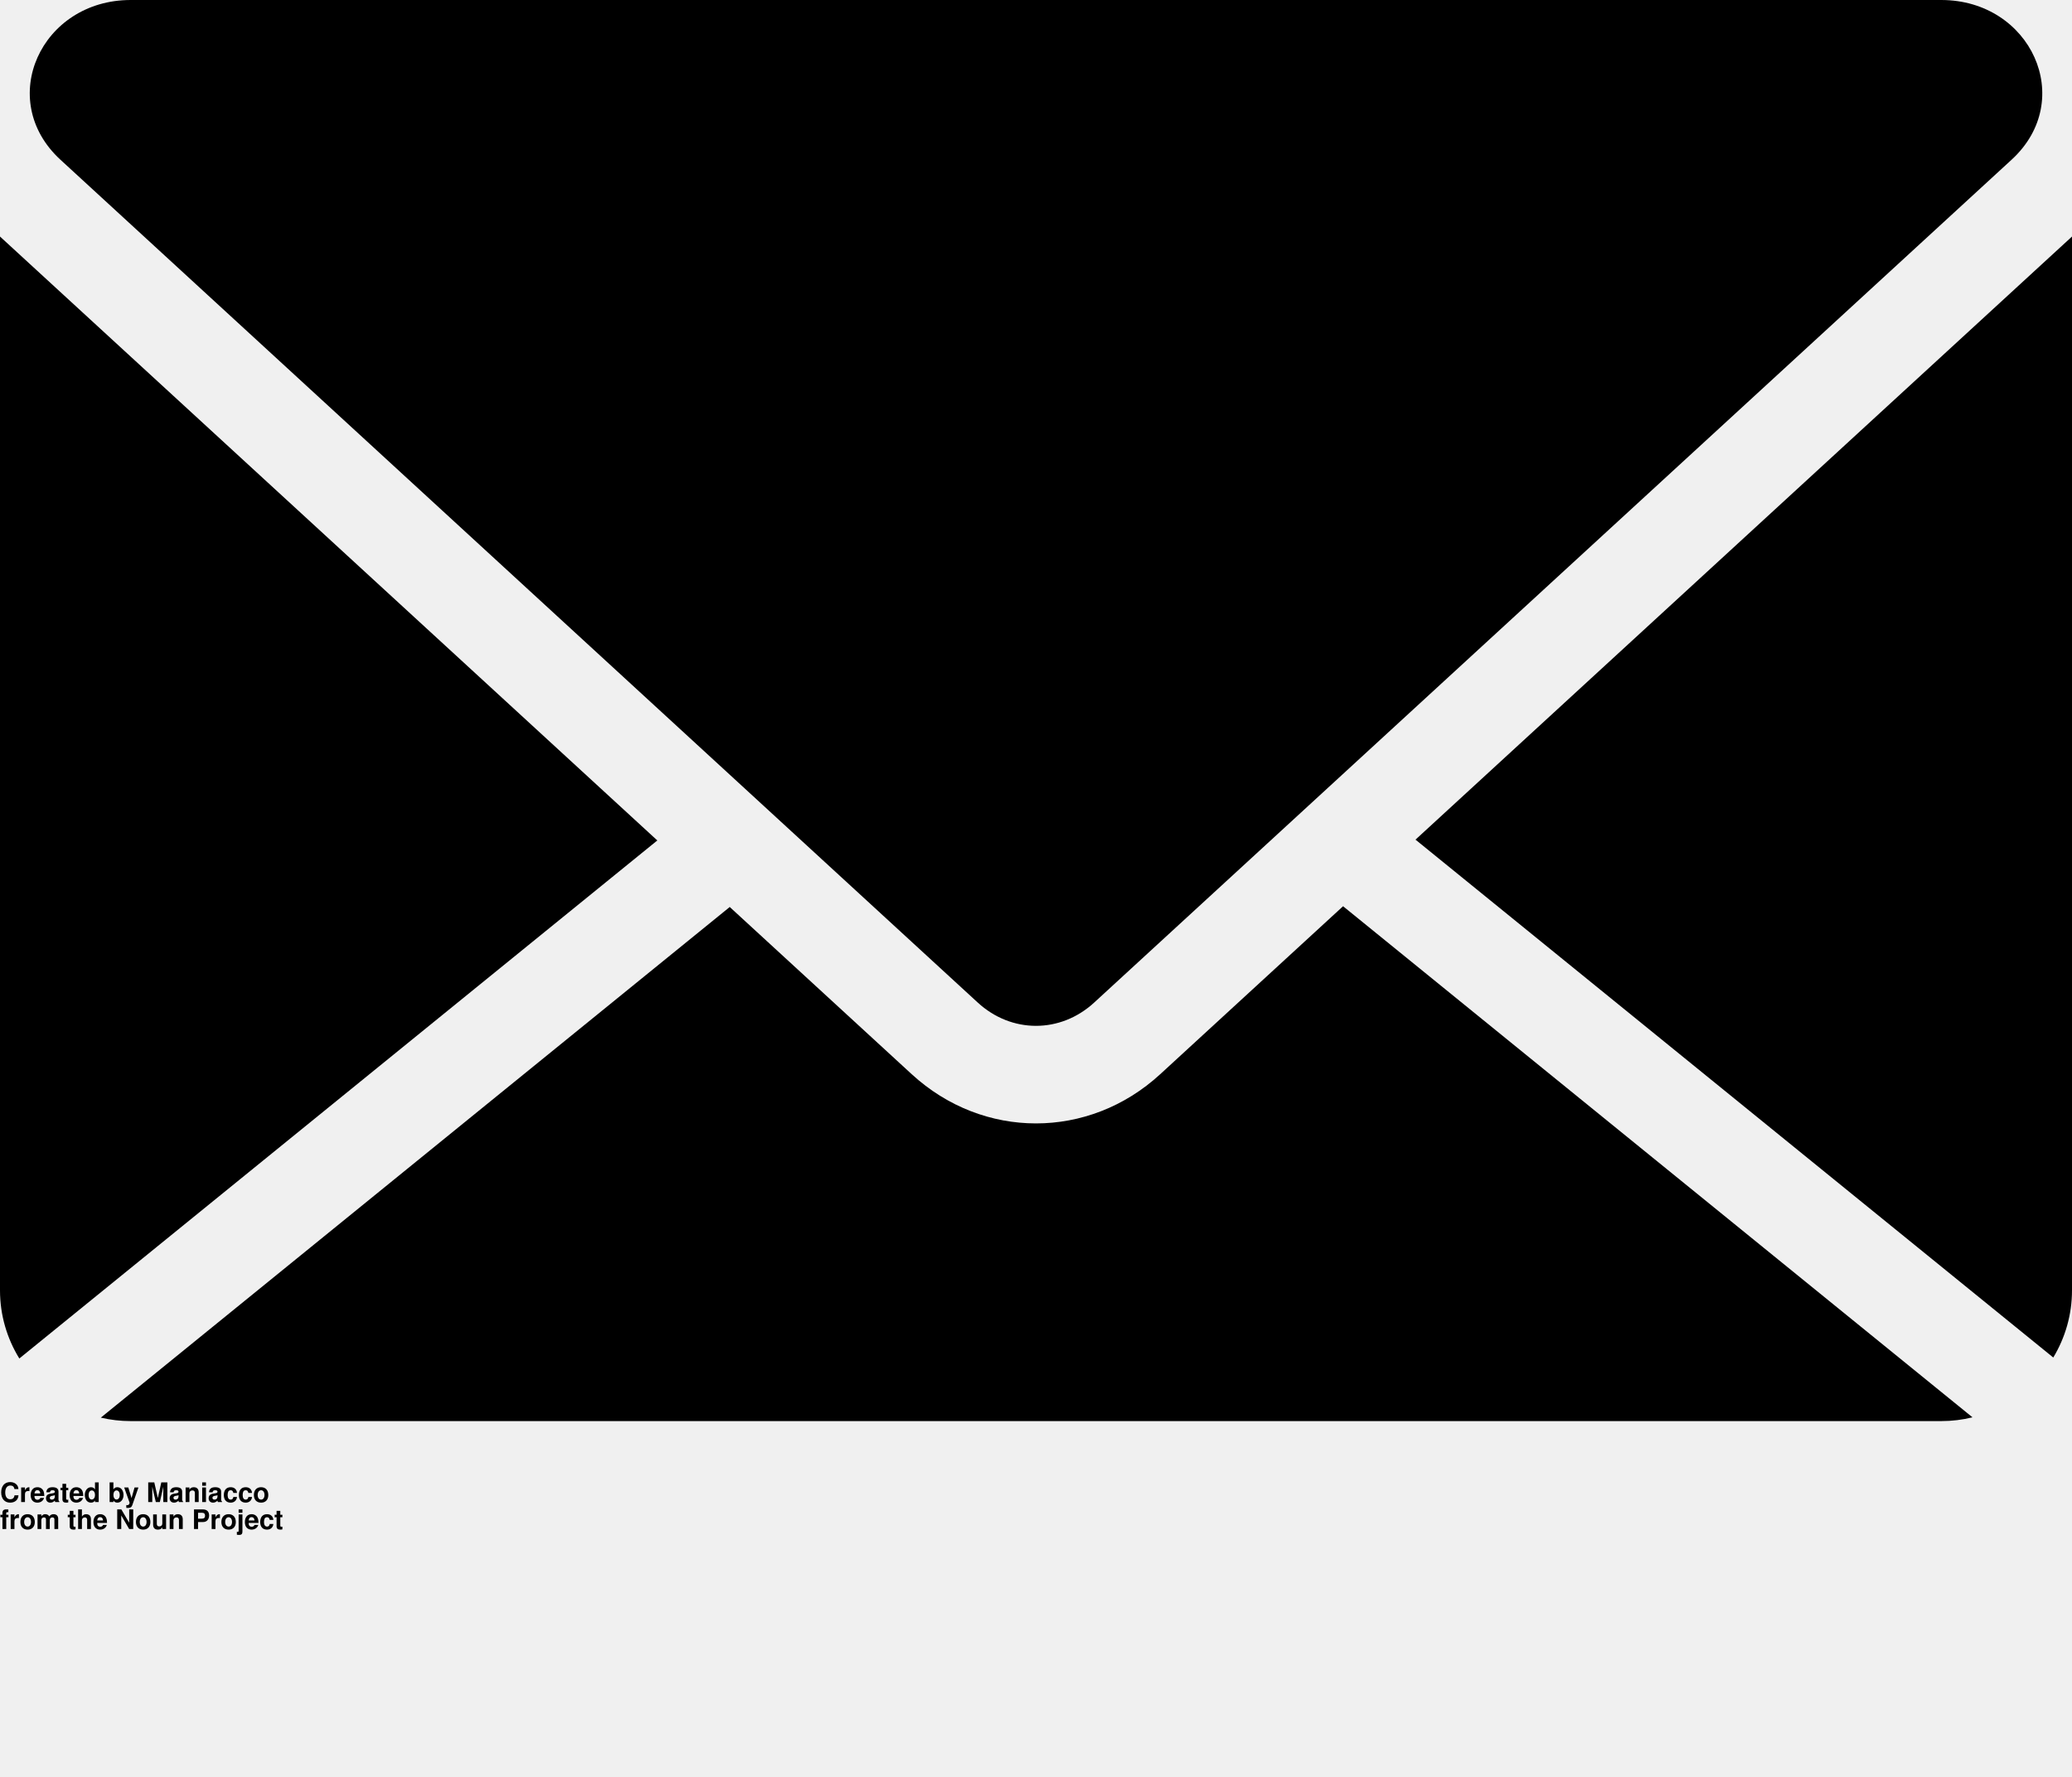
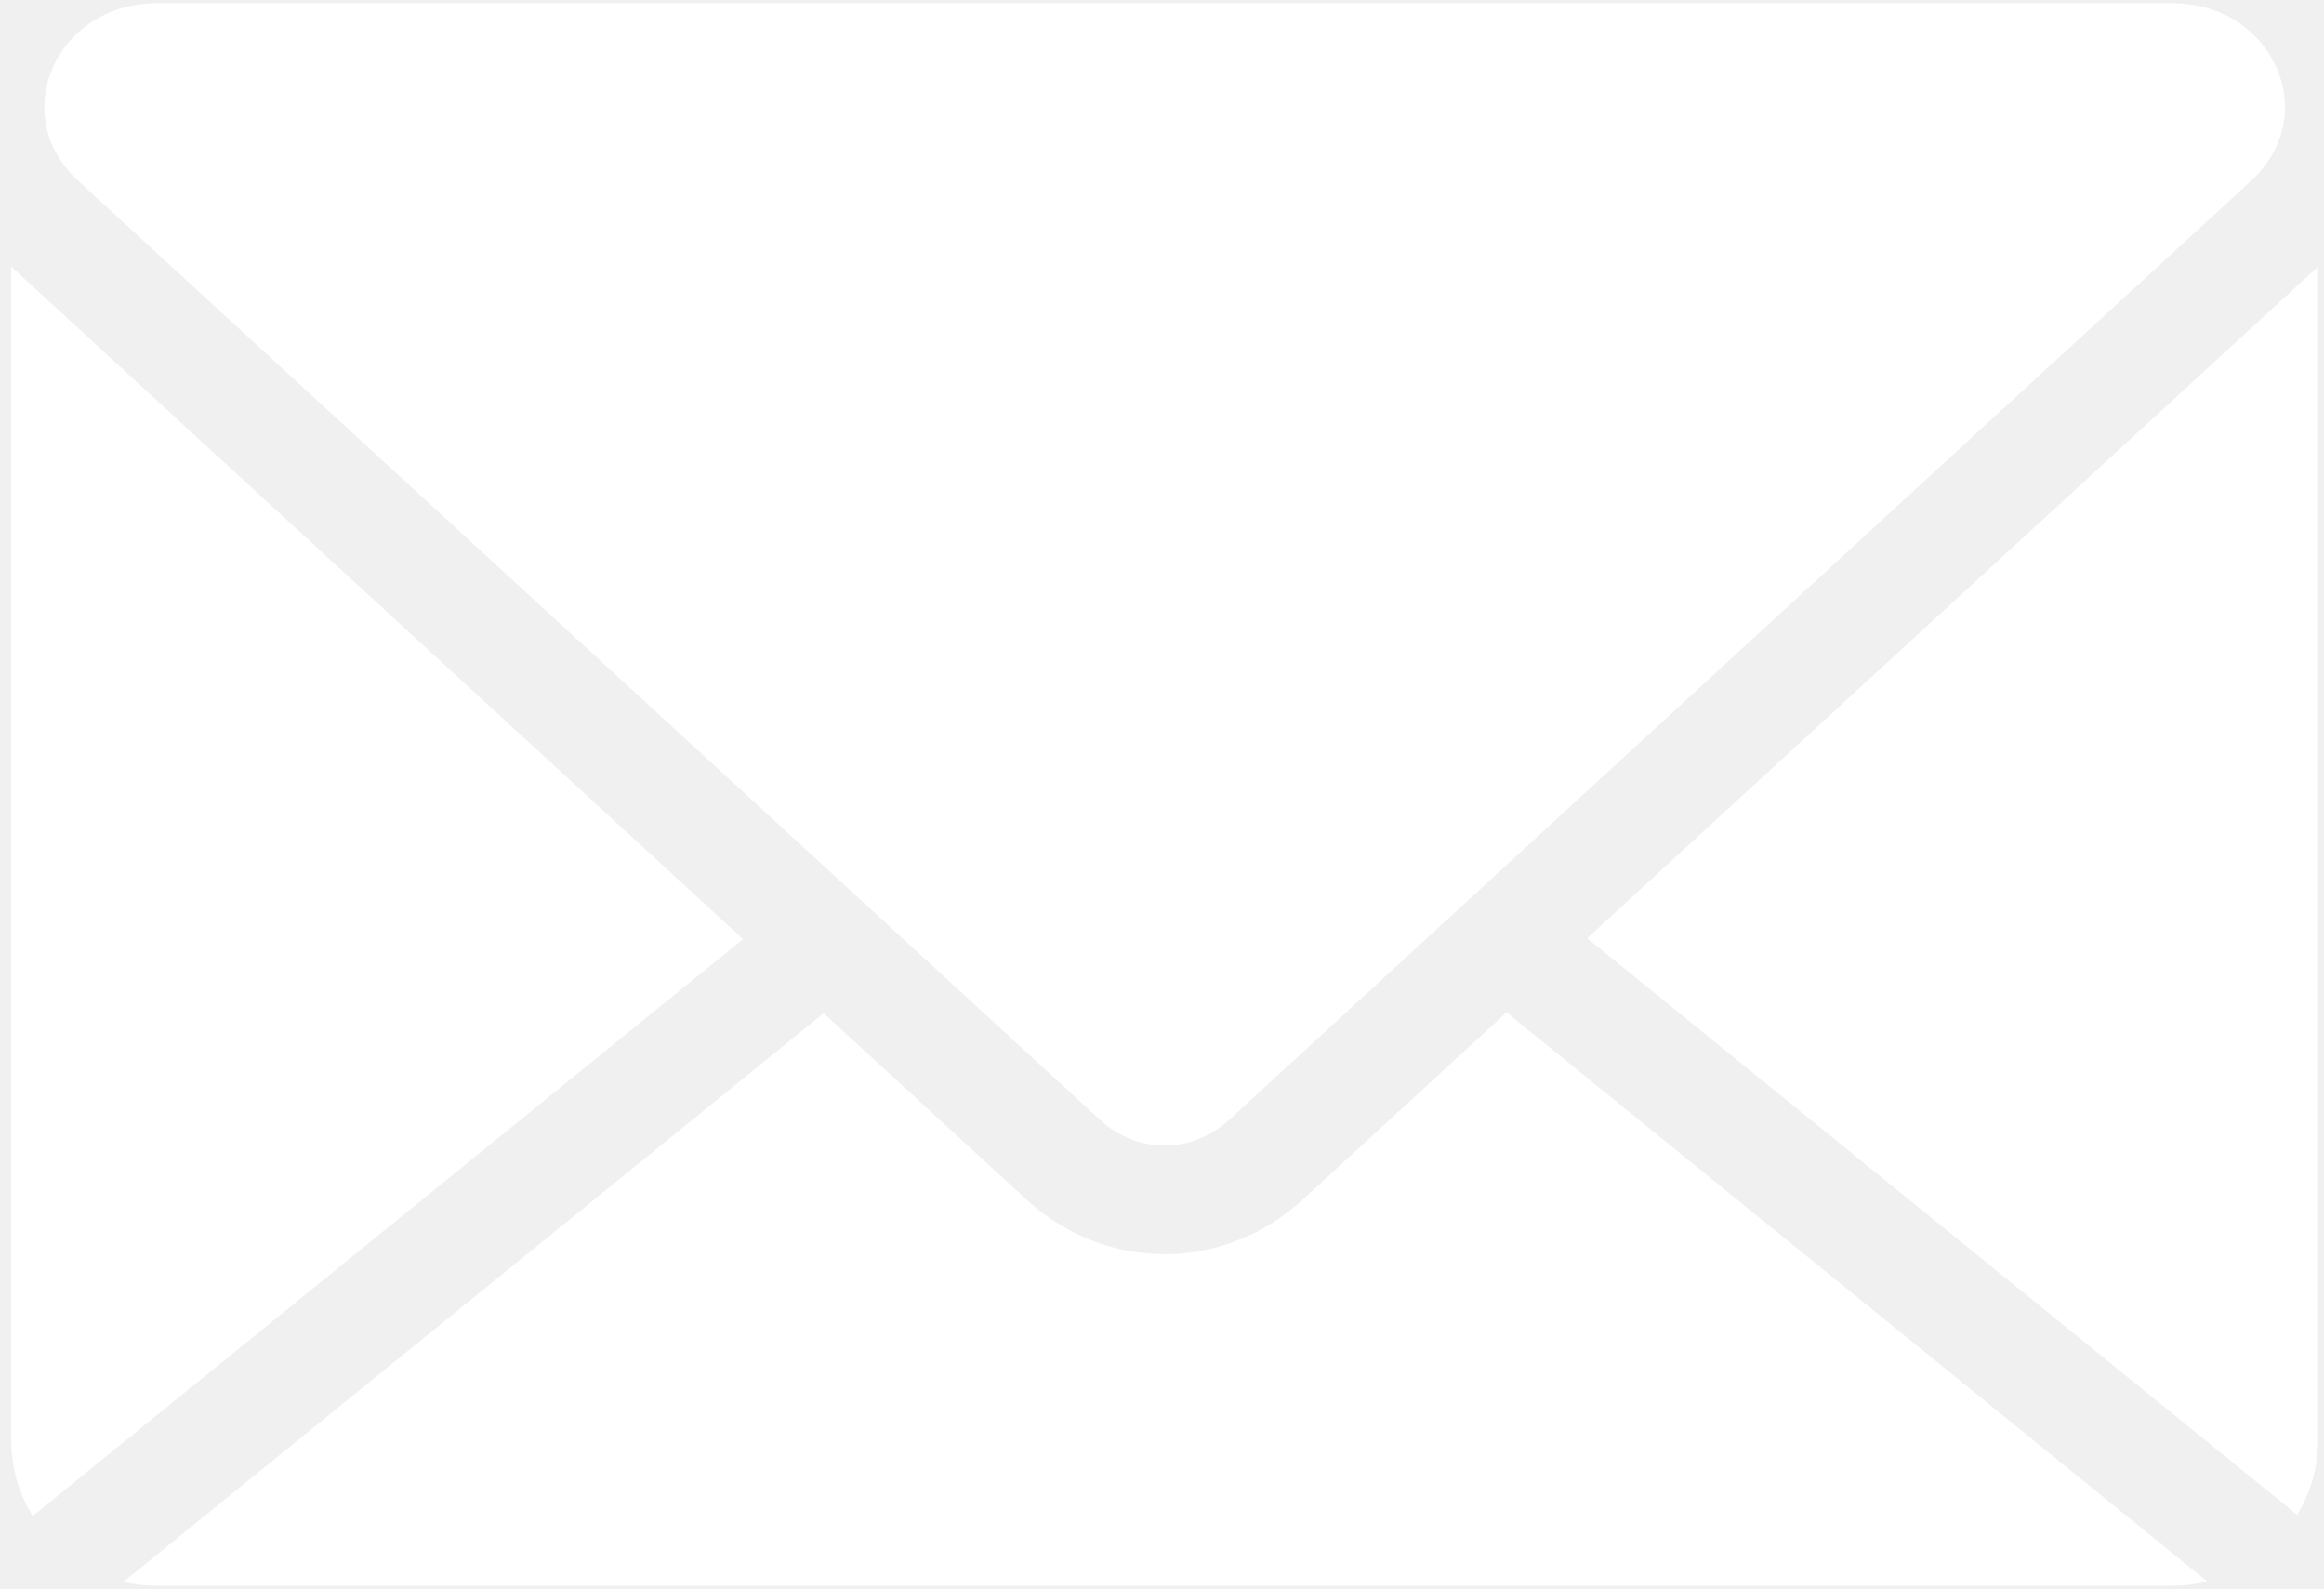
- <svg xmlns="http://www.w3.org/2000/svg" xml:space="preserve" version="1.1" style="shape-rendering:geometricPrecision;text-rendering:geometricPrecision;image-rendering:optimizeQuality;" viewBox="0 0 383.94 329.15" x="0px" y="0px" fill-rule="evenodd" clip-rule="evenodd">
-   <defs>
-     <style type="text/css">
-    
-     .fil0 {fill:black;fill-rule:nonzero}
-    
-   </style>
-   </defs>
+ <svg xmlns="http://www.w3.org/2000/svg" width="600" height="410">
  <g>
-     <path class="fil0" d="M3.58 251.72l118.22 -95.99 -121.8 -111.9 0 195.27c0,4.61 1.31,8.93 3.58,12.62z" />
-     <path class="fil0" d="M262.29 155.58l118.18 95.96c2.2,-3.65 3.47,-7.9 3.47,-12.44l0 -195.27 -121.65 111.75z" />
-     <path class="fil0" d="M359.71 0l-335.49 0c-16.61,0 -25.08,18.49 -13.04,29.58l170 156.19c6.26,5.75 15.31,5.75 21.57,0 56.71,-52.1 113.24,-104.02 170.01,-156.19 12.06,-11.08 3.57,-29.58 -13.05,-29.58z" />
-     <path class="fil0" d="M365.5 262.62l-116.63 -94.7 -33.89 31.13c-13.22,12.15 -32.8,12.15 -46.03,0l-33.73 -30.99 -116.54 94.62c1.79,0.42 3.64,0.64 5.54,0.64l335.49 0c2,0 3.94,-0.24 5.79,-0.7z" />
+     <g stroke="null">
+       <g stroke="null">
+         <path stroke="null" fill-rule="nonzero" fill="white" d="m8.444,391.311l183.386,-148.902l-188.94,-173.583l0,302.909c0,7.151 2.032,13.852 5.553,19.577z" class="fil0" />
+         <path stroke="null" fill-rule="nonzero" fill="white" d="m409.763,242.176l183.324,148.856c3.413,-5.662 5.383,-12.255 5.383,-19.297l0,-302.909l-188.707,173.35z" class="fil0" />
+         <path stroke="null" fill-rule="nonzero" fill="white" d="m560.884,0.836l-520.422,0c-25.766,0 -38.905,28.682 -20.228,45.885l263.709,242.286c9.711,8.92 23.749,8.92 33.46,0c87.97,-80.819 175.661,-161.359 263.724,-242.286c18.708,-17.188 5.538,-45.885 -20.244,-45.885z" class="fil0" />
+         <path stroke="null" fill-rule="nonzero" fill="white" d="m569.865,408.22l-180.92,-146.901l-52.571,48.29c-20.507,18.847 -50.88,18.847 -71.403,0l-52.323,-48.073l-180.78,146.777c2.777,0.652 5.646,0.993 8.594,0.993l520.422,0c3.102,0 6.112,-0.372 8.982,-1.086z" class="fil0" />
+       </g>
+     </g>
  </g>
-   <text x="0" y="278.32" fill="#000000" font-size="5px" font-weight="bold" font-family="'Helvetica Neue', Helvetica, Arial-Unicode, Arial, Sans-serif">Created by Maniacco</text>
-   <text x="0" y="283.32" fill="#000000" font-size="5px" font-weight="bold" font-family="'Helvetica Neue', Helvetica, Arial-Unicode, Arial, Sans-serif">from the Noun Project</text>
</svg>
